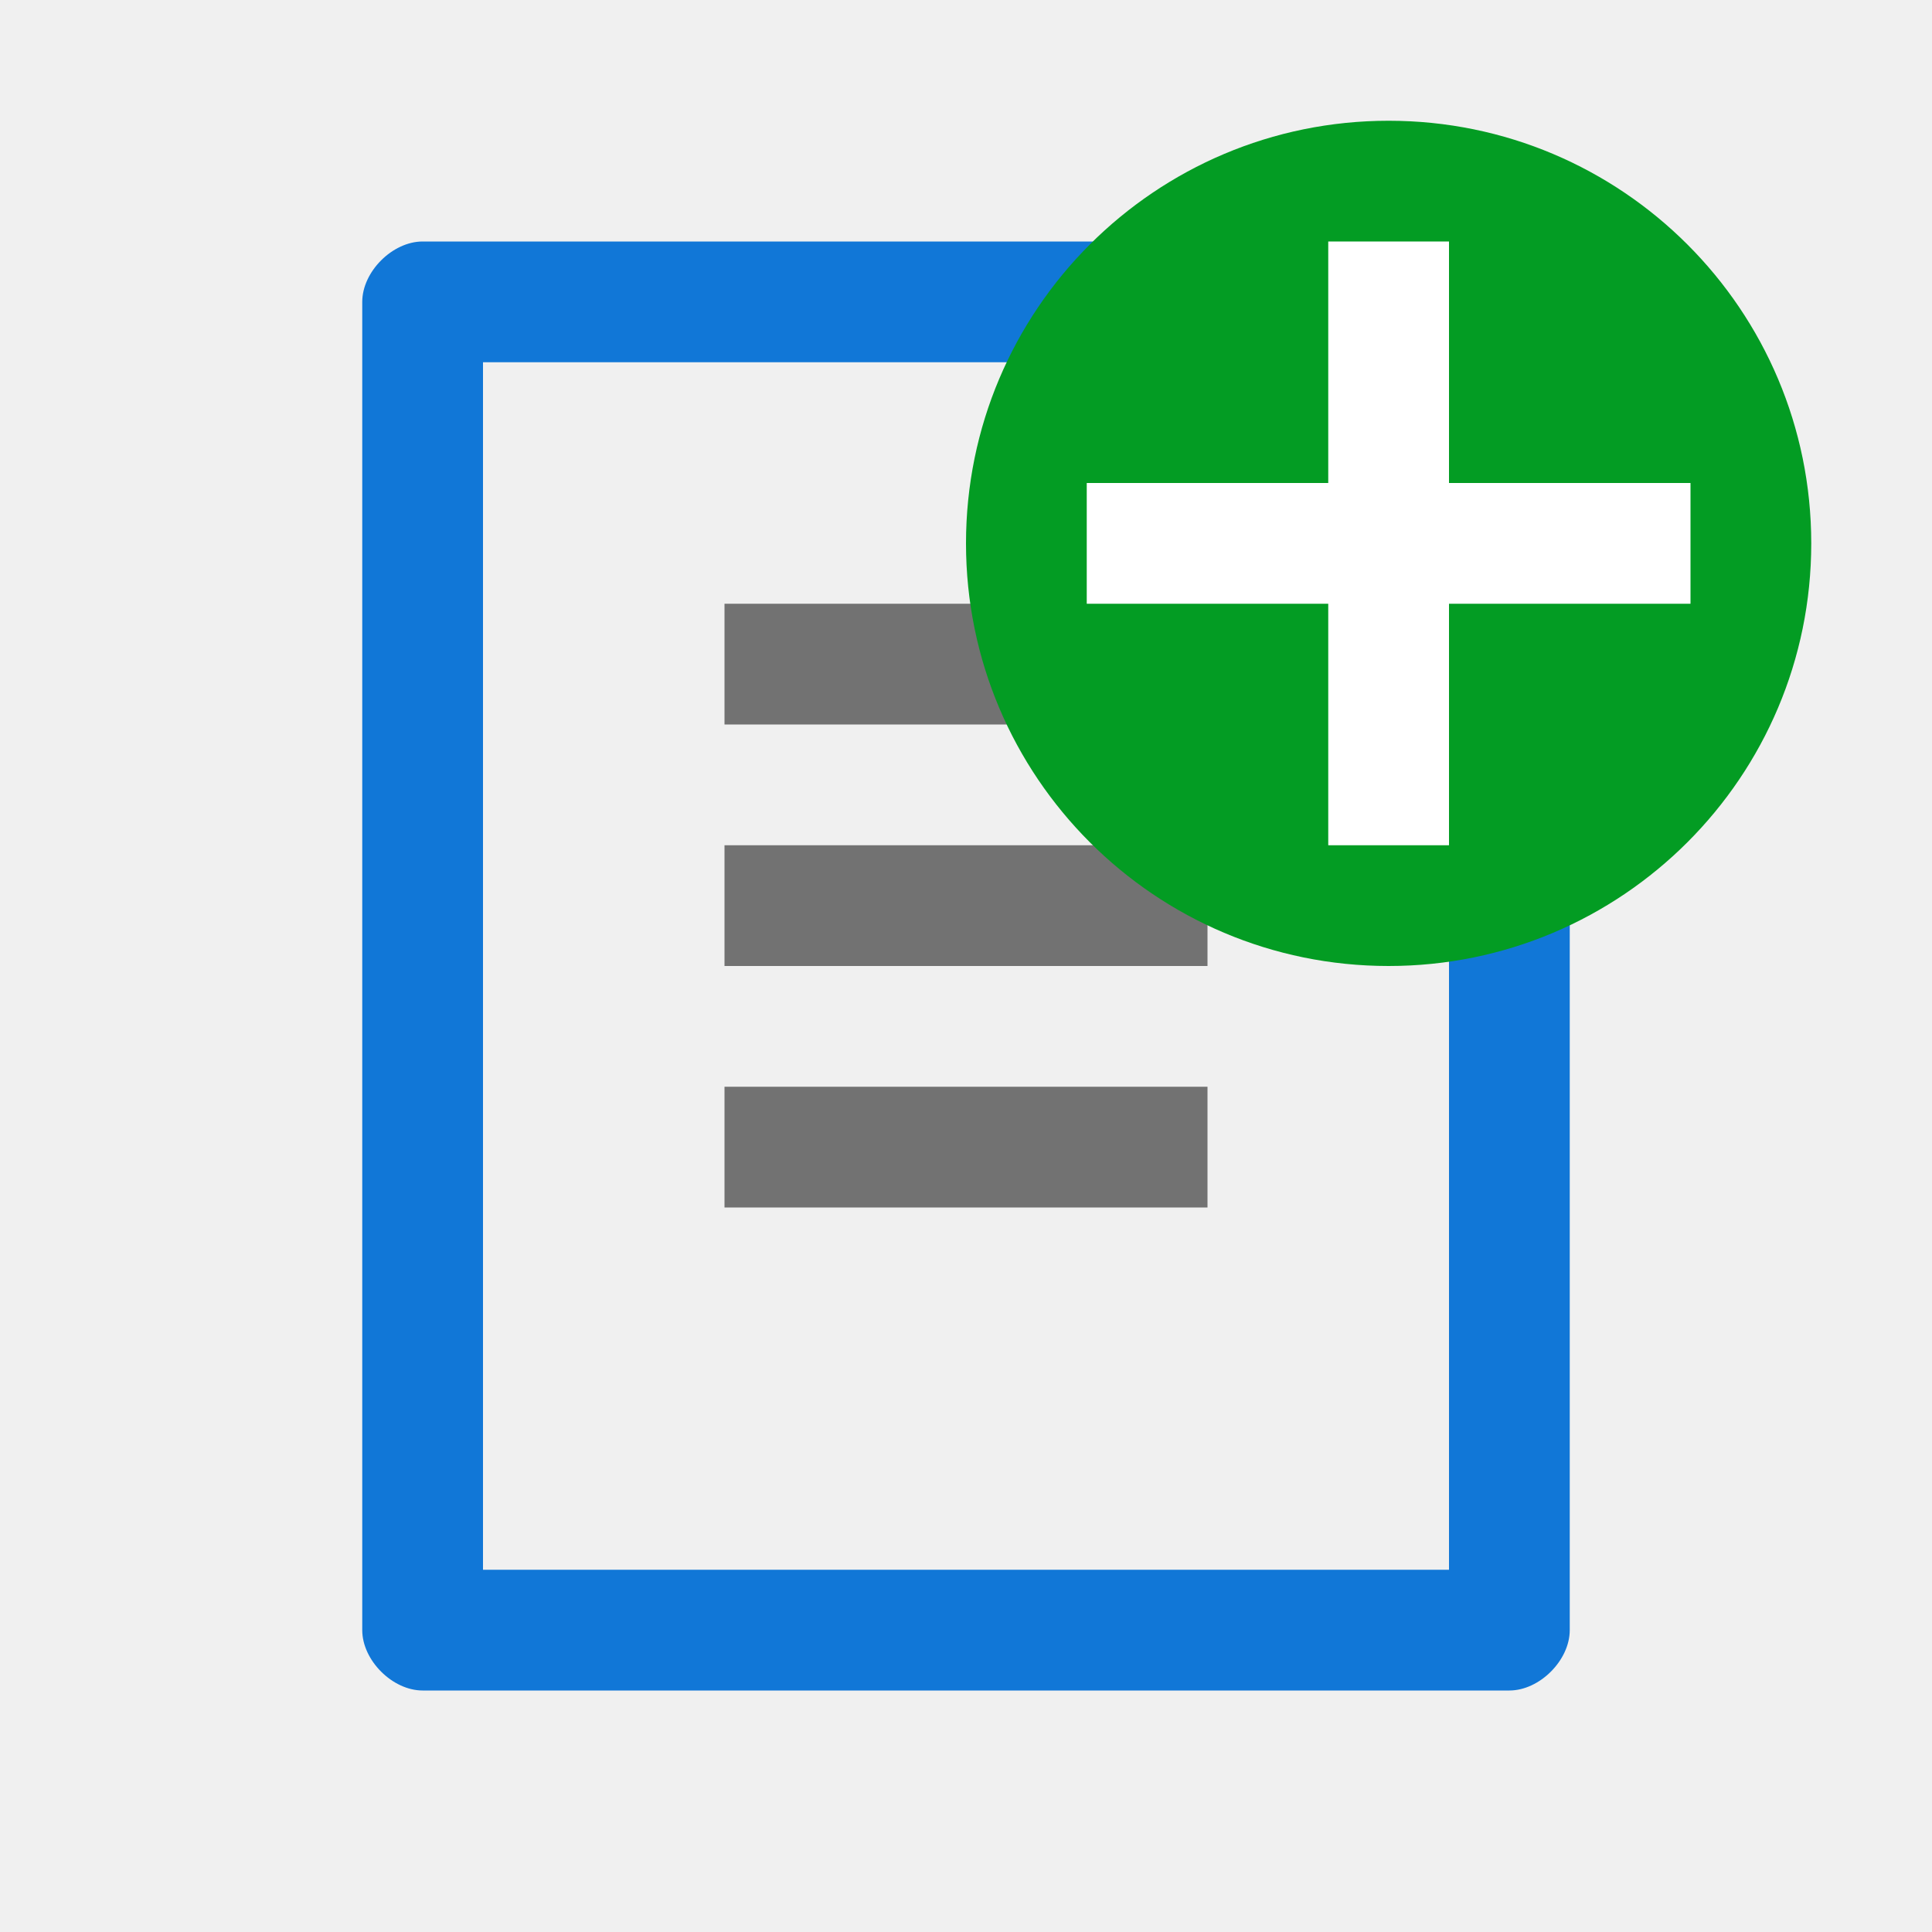
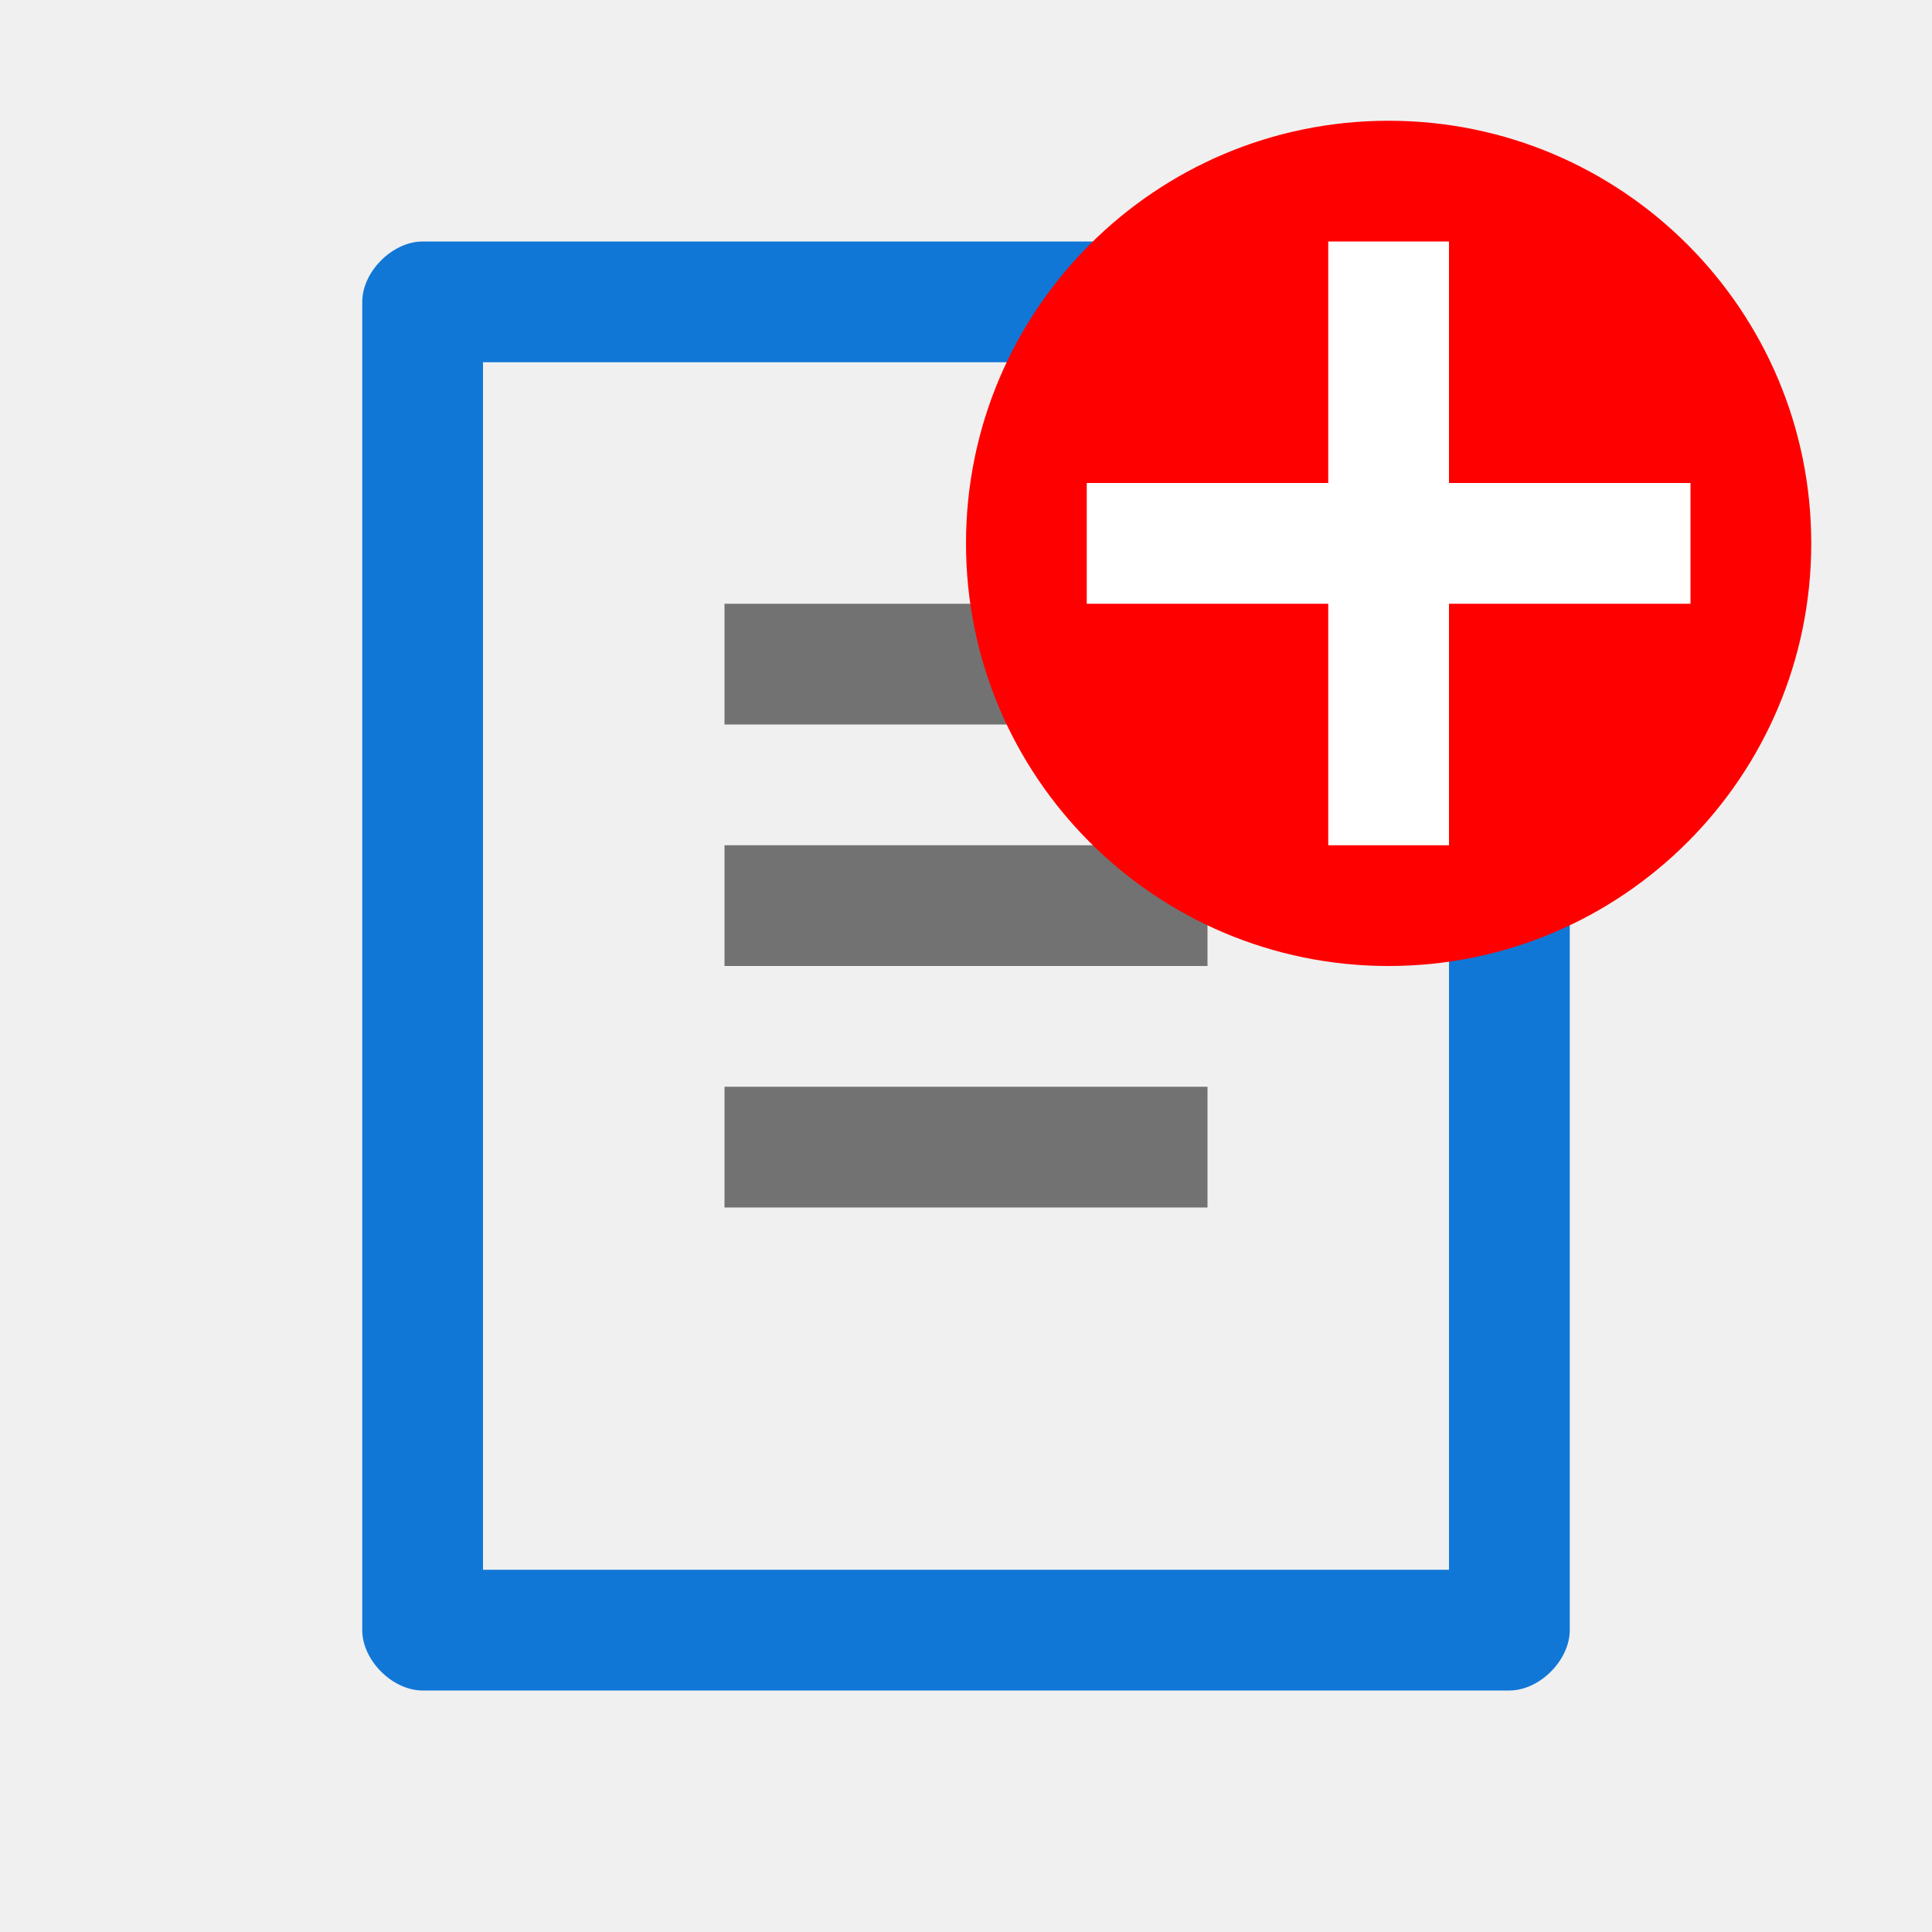
<svg xmlns="http://www.w3.org/2000/svg" viewBox="-6 -2 32 32">
  <g id="Layer_1" transform="translate(-6, -2)" style="enable-background:new 0 0 32 32">
    <g id="List">
      <rect x="12" y="14" width="8" height="2" fill="#727272" class="Black" />
    </g>
  </g>
  <g id="Layer_1" transform="translate(-6, -2)" style="enable-background:new 0 0 32 32">
    <g id="List">
      <rect x="12" y="10" width="8" height="2" fill="#727272" class="Black" />
    </g>
  </g>
  <g id="Layer_1" transform="translate(-6, -2)" style="enable-background:new 0 0 32 32">
    <g id="List">
      <rect x="12" y="18" width="8" height="2" fill="#727272" class="Black" />
    </g>
  </g>
  <g id="Layer_1" transform="translate(-6, -2)" style="enable-background:new 0 0 32 32">
    <g id="List">
      <path d="M25, 4L7, 4C6.5, 4 6, 4.5 6, 5L6, 27C6, 27.5 6.5, 28 7, 28L25, 28C25.5, 28 26, 27.5 26, 27L26, 5C26, 4.5 25.5, 4 25, 4zM24, 26L8, 26L8, 6L24, 6L24, 26z" fill="#1177D7" class="Blue" />
    </g>
  </g>
  <g id="Layer_1" transform="translate(8, -2)" style="enable-background:new 0 0 16 16">
    <g id="AddCircled">
-       <circle cx="9" cy="9" r="7" fill="#039C23" class="Green" />
+       <circle cx="9" cy="9" r="7" fill="red" />
    </g>
  </g>
  <g id="Layer_1" transform="translate(8, -2)" style="enable-background:new 0 0 16 16">
    <g id="AddCircled">
      <polygon points="14,8 10,8 10,4 8,4 8,8 4,8 4,10 8,10 8,14 10,14 10,10 14,10  " fill="#FFFFFF" class="White" />
    </g>
  </g>
</svg>
